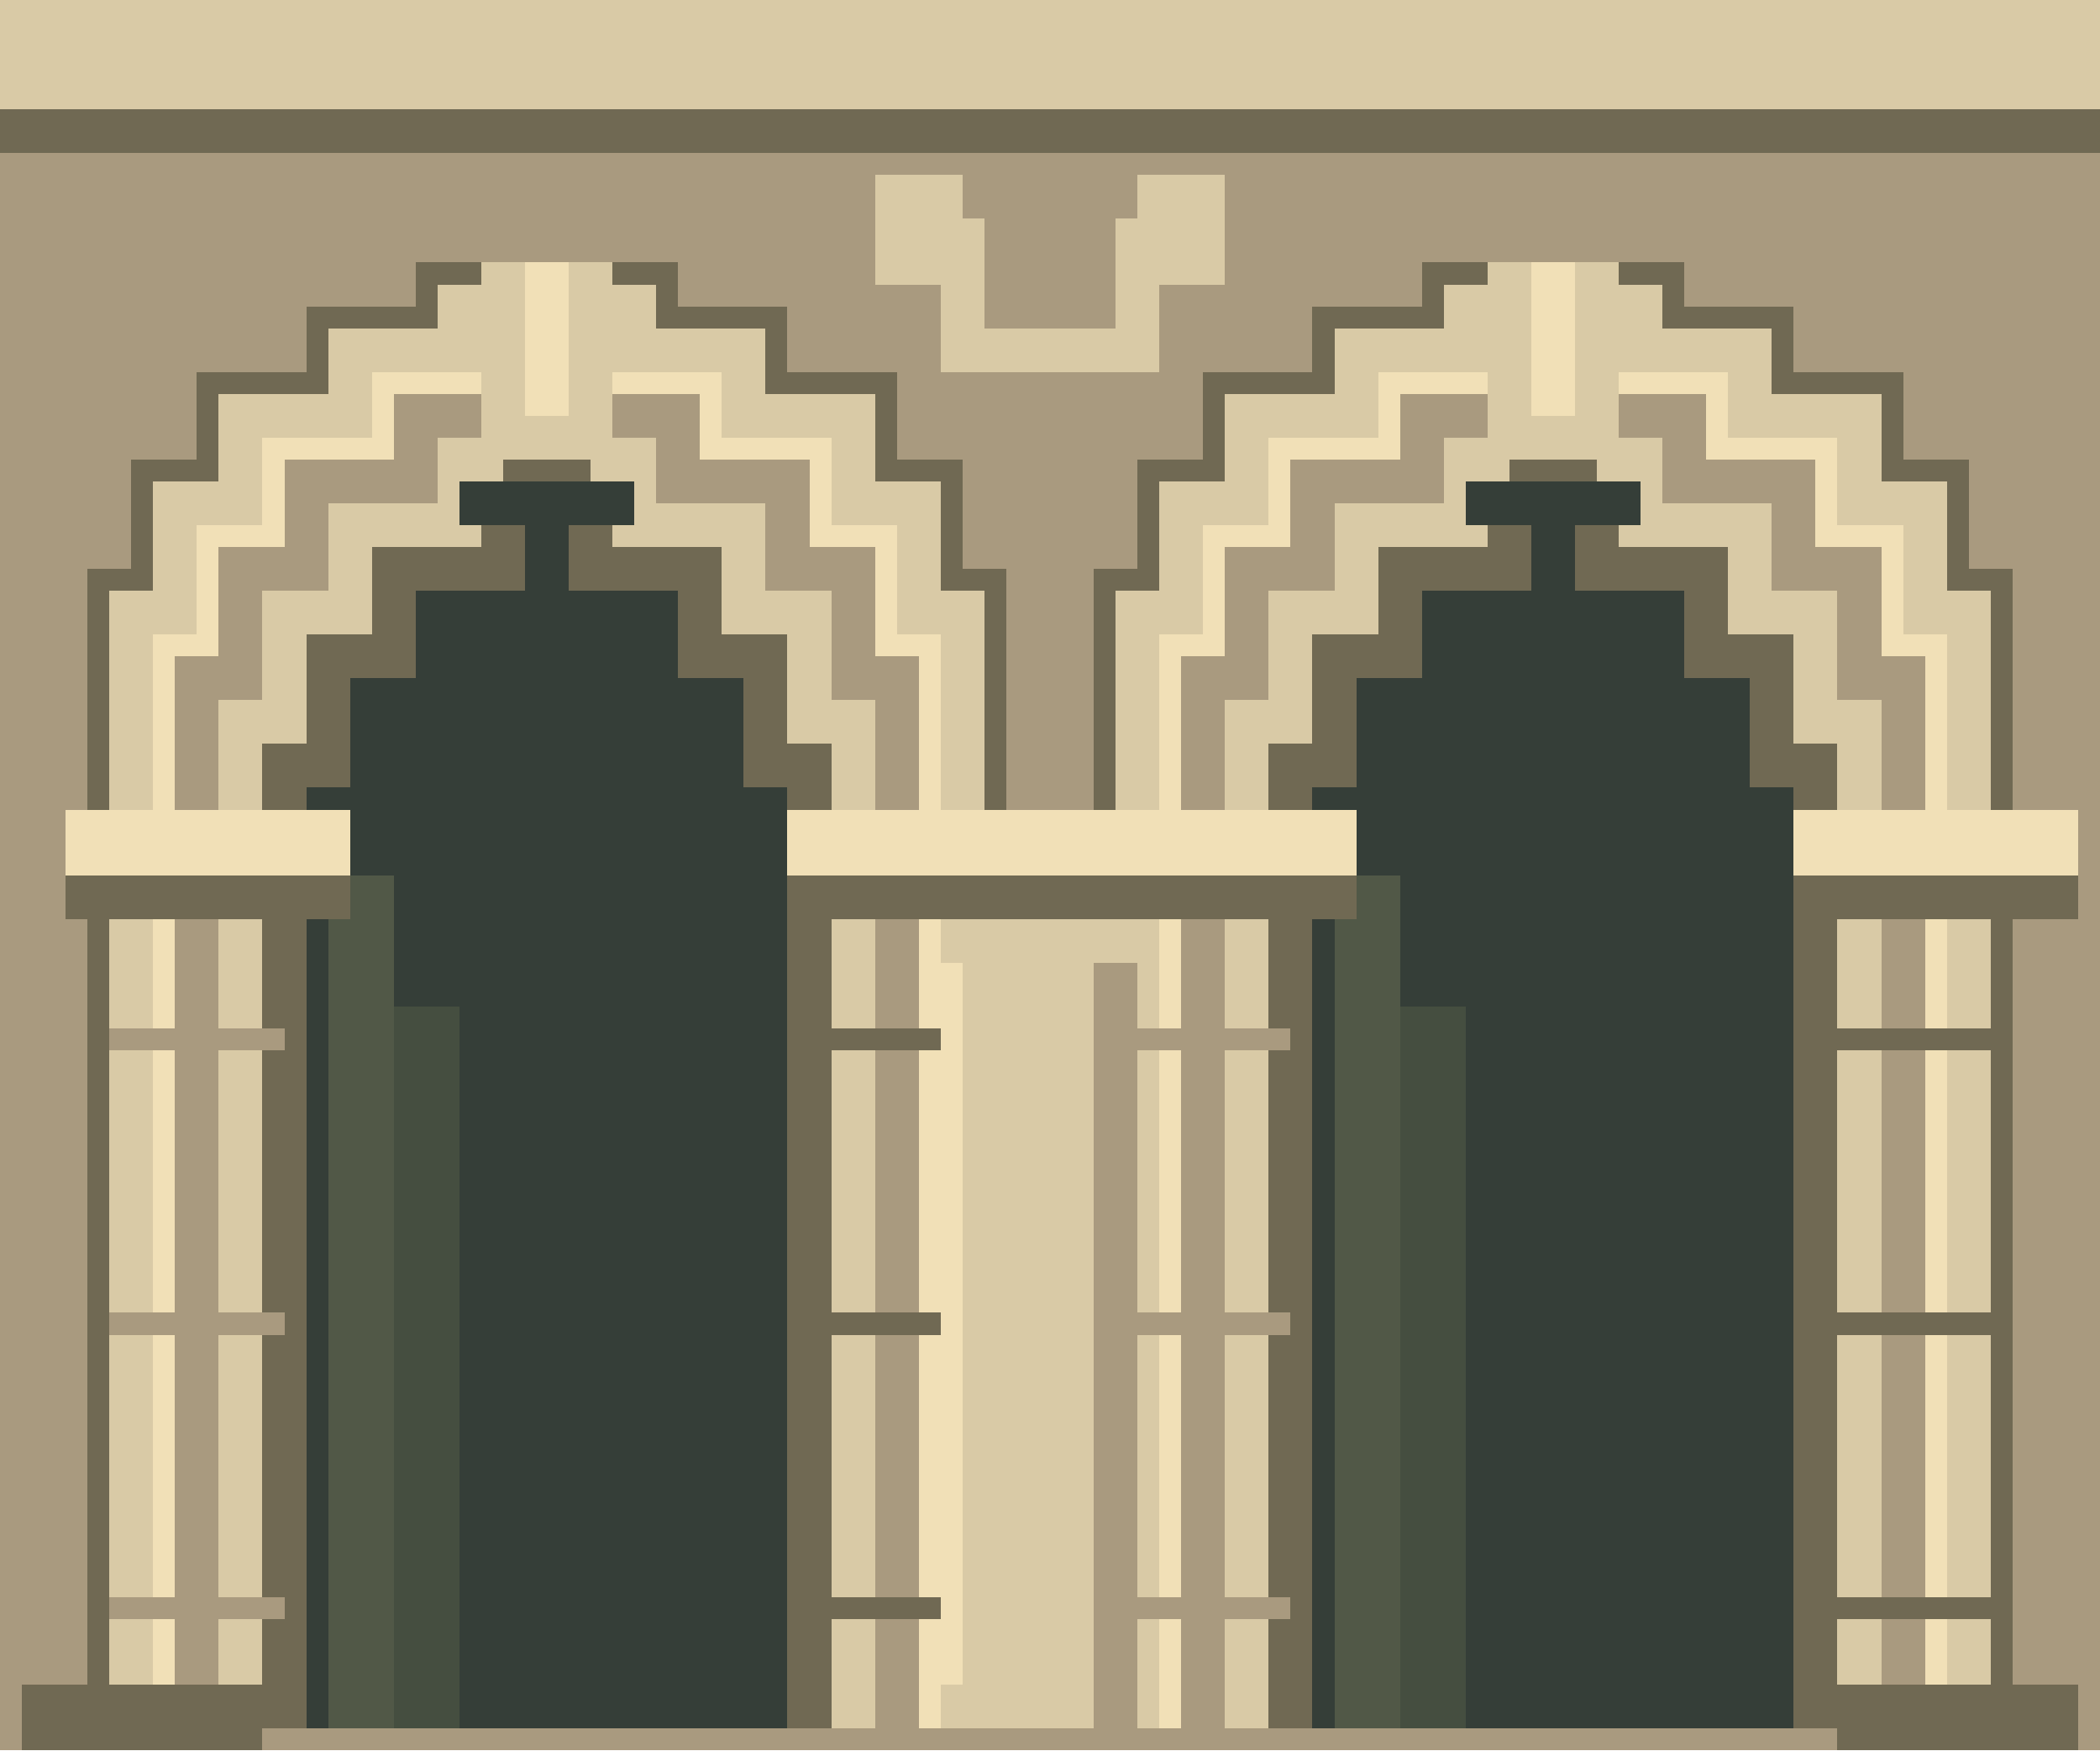
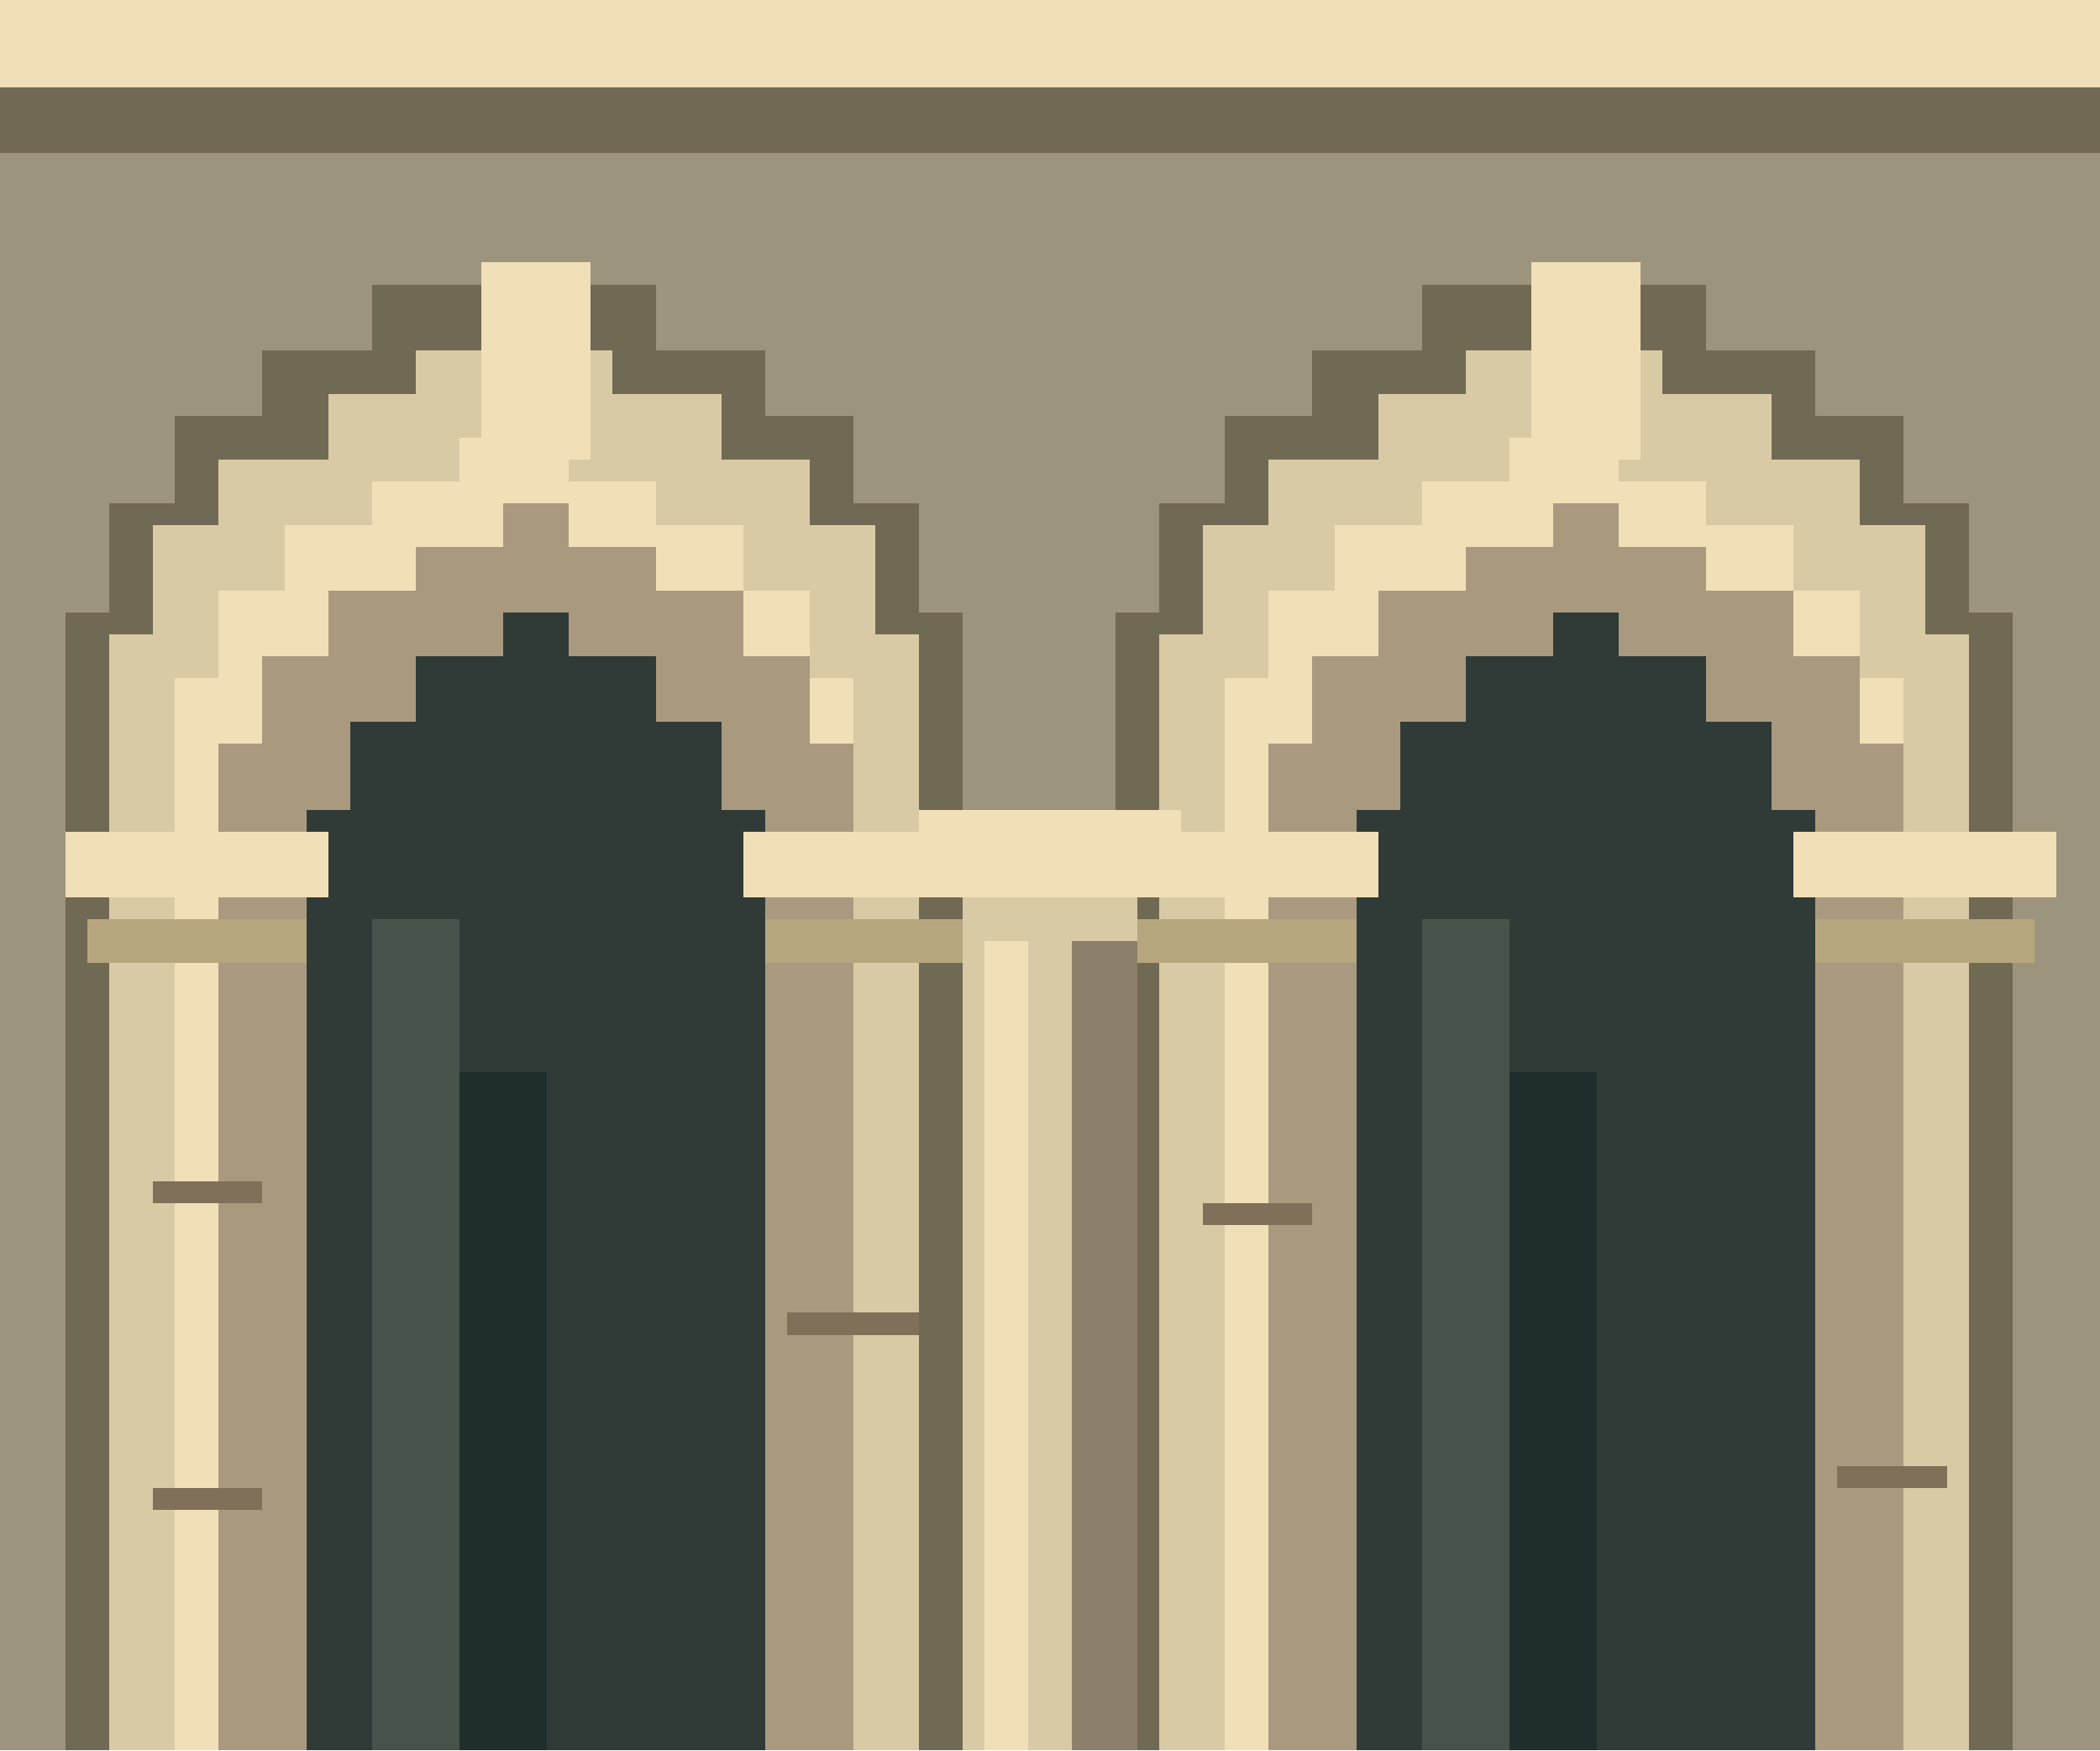
<svg xmlns="http://www.w3.org/2000/svg" width="96" height="80" viewBox="0 0 96 80" shape-rendering="crispEdges">
-   <rect x="0" y="0" width="96" height="80" fill="#a99a7f" />
-   <rect x="0" y="0" width="96" height="5" fill="#d9caa6" />
-   <rect x="0" y="5" width="96" height="2" fill="#706953" />
-   <path d="M4 79 V26 H6 V21 H9 V17 H14 V14 H19 V12 H31 V14 H36 V17 H41 V21 H44 V26 H46 V79 Z" fill="#706953" />
-   <path d="M5 79 V27 H7 V22 H10 V18 H15 V15 H20 V13 H30 V15 H35 V18 H40 V22 H43 V27 H45 V79 Z" fill="#d9caa6" />
-   <path d="M7 79 V29 H9 V24 H12 V20 H17 V17 H22 V15 H28 V17 H33 V20 H38 V24 H41 V29 H43 V79 Z" fill="#f1e0b7" />
-   <path d="M8 79 V30 H10 V25 H13 V21 H18 V18 H23 V16 H27 V18 H32 V21 H37 V25 H40 V30 H42 V79 Z" fill="#a99a7f" />
-   <path d="M10 79 V32 H12 V27 H15 V23 H20 V20 H25 V18 H25 V20 H30 V23 H35 V27 H38 V32 H40 V79 Z" fill="#d9caa6" />
-   <path d="M12 79 V34 H14 V29 H17 V25 H22 V22 H27 V20 H23 V22 H28 V25 H33 V29 H36 V34 H38 V79 Z" fill="#706953" />
-   <path d="M14 79 V36 H16 V31 H19 V27 H24 V24 H29 V22 H21 V24 H26 V27 H31 V31 H34 V36 H36 V79 Z" fill="#353e38" />
-   <rect x="15" y="40" width="3" height="39" fill="#515847" />
-   <rect x="18" y="46" width="3" height="33" fill="#454e40" />
-   <rect x="3" y="37" width="13" height="3" fill="#f1e0b7" />
-   <rect x="36" y="37" width="13" height="3" fill="#f1e0b7" />
-   <rect x="3" y="40" width="13" height="2" fill="#706953" />
-   <rect x="36" y="40" width="13" height="2" fill="#706953" />
-   <rect x="22" y="12" width="6" height="9" fill="#d9caa6" />
-   <rect x="24" y="12" width="2" height="7" fill="#f1e0b7" />
-   <rect x="5" y="47" width="8" height="1" fill="#a99a7f" />
-   <rect x="38" y="47" width="7" height="1" fill="#706953" />
-   <rect x="5" y="60" width="8" height="1" fill="#a99a7f" />
-   <rect x="38" y="60" width="7" height="1" fill="#706953" />
-   <rect x="5" y="73" width="8" height="1" fill="#a99a7f" />
-   <rect x="38" y="73" width="7" height="1" fill="#706953" />
-   <path d="M50 79 V26 H52 V21 H55 V17 H60 V14 H65 V12 H77 V14 H82 V17 H87 V21 H90 V26 H92 V79 Z" fill="#706953" />
-   <path d="M51 79 V27 H53 V22 H56 V18 H61 V15 H66 V13 H76 V15 H81 V18 H86 V22 H89 V27 H91 V79 Z" fill="#d9caa6" />
-   <path d="M53 79 V29 H55 V24 H58 V20 H63 V17 H68 V15 H74 V17 H79 V20 H84 V24 H87 V29 H89 V79 Z" fill="#f1e0b7" />
-   <path d="M54 79 V30 H56 V25 H59 V21 H64 V18 H69 V16 H73 V18 H78 V21 H83 V25 H86 V30 H88 V79 Z" fill="#a99a7f" />
-   <path d="M56 79 V32 H58 V27 H61 V23 H66 V20 H71 V18 H71 V20 H76 V23 H81 V27 H84 V32 H86 V79 Z" fill="#d9caa6" />
-   <path d="M58 79 V34 H60 V29 H63 V25 H68 V22 H73 V20 H69 V22 H74 V25 H79 V29 H82 V34 H84 V79 Z" fill="#706953" />
-   <path d="M60 79 V36 H62 V31 H65 V27 H70 V24 H75 V22 H67 V24 H72 V27 H77 V31 H80 V36 H82 V79 Z" fill="#353e38" />
-   <rect x="61" y="40" width="3" height="39" fill="#515847" />
-   <rect x="64" y="46" width="3" height="33" fill="#454e40" />
-   <rect x="49" y="37" width="13" height="3" fill="#f1e0b7" />
-   <rect x="82" y="37" width="13" height="3" fill="#f1e0b7" />
-   <rect x="49" y="40" width="13" height="2" fill="#706953" />
-   <rect x="82" y="40" width="13" height="2" fill="#706953" />
-   <rect x="68" y="12" width="6" height="9" fill="#d9caa6" />
-   <rect x="70" y="12" width="2" height="7" fill="#f1e0b7" />
-   <rect x="51" y="47" width="8" height="1" fill="#a99a7f" />
-   <rect x="84" y="47" width="7" height="1" fill="#706953" />
-   <rect x="51" y="60" width="8" height="1" fill="#a99a7f" />
-   <rect x="84" y="60" width="7" height="1" fill="#706953" />
-   <rect x="51" y="73" width="8" height="1" fill="#a99a7f" />
-   <rect x="84" y="73" width="7" height="1" fill="#706953" />
-   <rect x="44" y="42" width="8" height="37" fill="#d9caa6" />
-   <rect x="50" y="44" width="2" height="35" fill="#a99a7f" />
-   <rect x="43" y="44" width="1" height="33" fill="#f1e0b7" />
-   <path d="M40 8 H44 V10 H52 V8 H56 V13 H53 V17 H43 V13 H40 Z" fill="#d9caa6" />
-   <rect x="45" y="10" width="6" height="5" fill="#a99a7f" />
-   <rect x="1" y="77" width="11" height="3" fill="#706953" />
-   <rect x="84" y="77" width="11" height="3" fill="#706953" />
+   <rect width="96" height="80" fill="#9d947e" />
+   <rect width="96" height="4" fill="#f1e0b7" />
+   <rect y="4" width="96" height="3" fill="#706953" />
+   <g fill="#706953">
+     <path d="M3 80V28h2v-5h3v-4h4v-3h5v-3h13v3h5v3h4v4h3v5h2v52z" />
+     <path d="M51 80V28h2v-5h3v-4h4v-3h5v-3h13v3h5v3h4v4h3v5h2v52z" />
+   </g>
+   <g fill="#d9caa6">
+     <path d="M5 80V29h2v-5h3v-3h5v-3h4v-2h9v2h5v3h4v3h3v5h2v51z" />
+     <path d="M53 80V29h2v-5h3v-3h5v-3h4v-2h9v2h5v3h4v3h3v5h2v51z" />
+   </g>
+   <g fill="#f1e0b7">
+     <path d="M8 80V31h2v-4h3v-3h4v-2h4v-2h5v2h4v2h4v3h3v4h2v49z" />
+     <path d="M56 80V31h2v-4h3v-3h4v-2h4v-2h5v2h4v2h4v3h3v4h2v49z" />
+   </g>
+   <g fill="#a99a7f">
+     <path d="M10 80V34h2v-4h3v-3h4v-2h4v-2h3v2h4v2h4v3h3v4h2v46z" />
+     <path d="M58 80V34h2v-4h3v-3h4v-2h4v-2h3v2h4v2h4v3h3v4h2v46z" />
+   </g>
+   <g fill="#303b38">
+     <path d="M14 80V37h2v-4h3v-3h4v-2h3v2h4v3h3v4h2v43z" />
+     <path d="M62 80V37h2v-4h3v-3h4v-2h3v2h4v3h3v4h2v43z" />
+   </g>
+   <g fill="#47534a">
+     <rect x="17" y="42" width="4" height="38" />
+     <rect x="65" y="42" width="4" height="38" />
+   </g>
+   <g fill="#1f2d2d">
+     <rect x="21" y="49" width="4" height="31" />
+     <rect x="69" y="49" width="4" height="31" />
+   </g>
+   <g fill="#b6a67e">
+     <rect x="4" y="42" width="10" height="2" />
+     <rect x="35" y="42" width="10" height="2" />
+     <rect x="52" y="42" width="10" height="2" />
+     <rect x="83" y="42" width="10" height="2" />
+   </g>
+   <g fill="#f1e0b7">
+     <rect x="3" y="38" width="12" height="3" />
+     <rect x="34" y="38" width="12" height="3" />
+     <rect x="51" y="38" width="12" height="3" />
+     <rect x="82" y="38" width="12" height="3" />
+     <rect x="22" y="12" width="5" height="9" />
+     <rect x="70" y="12" width="5" height="9" />
+   </g>
+   <rect x="44" y="39" width="8" height="41" fill="#d9caa6" />
+   <rect x="45" y="43" width="2" height="37" fill="#f1e0b7" />
+   <rect x="49" y="43" width="3" height="37" fill="#8c806a" />
+   <rect x="42" y="37" width="12" height="4" fill="#f1e0b7" />
+   <g fill="#806f59">
+     <rect x="7" y="54" width="5" height="1" />
+     <rect x="7" y="68" width="5" height="1" />
+     <rect x="36" y="60" width="6" height="1" />
+     <rect x="55" y="55" width="5" height="1" />
+     <rect x="84" y="67" width="5" height="1" />
+   </g>
</svg>
